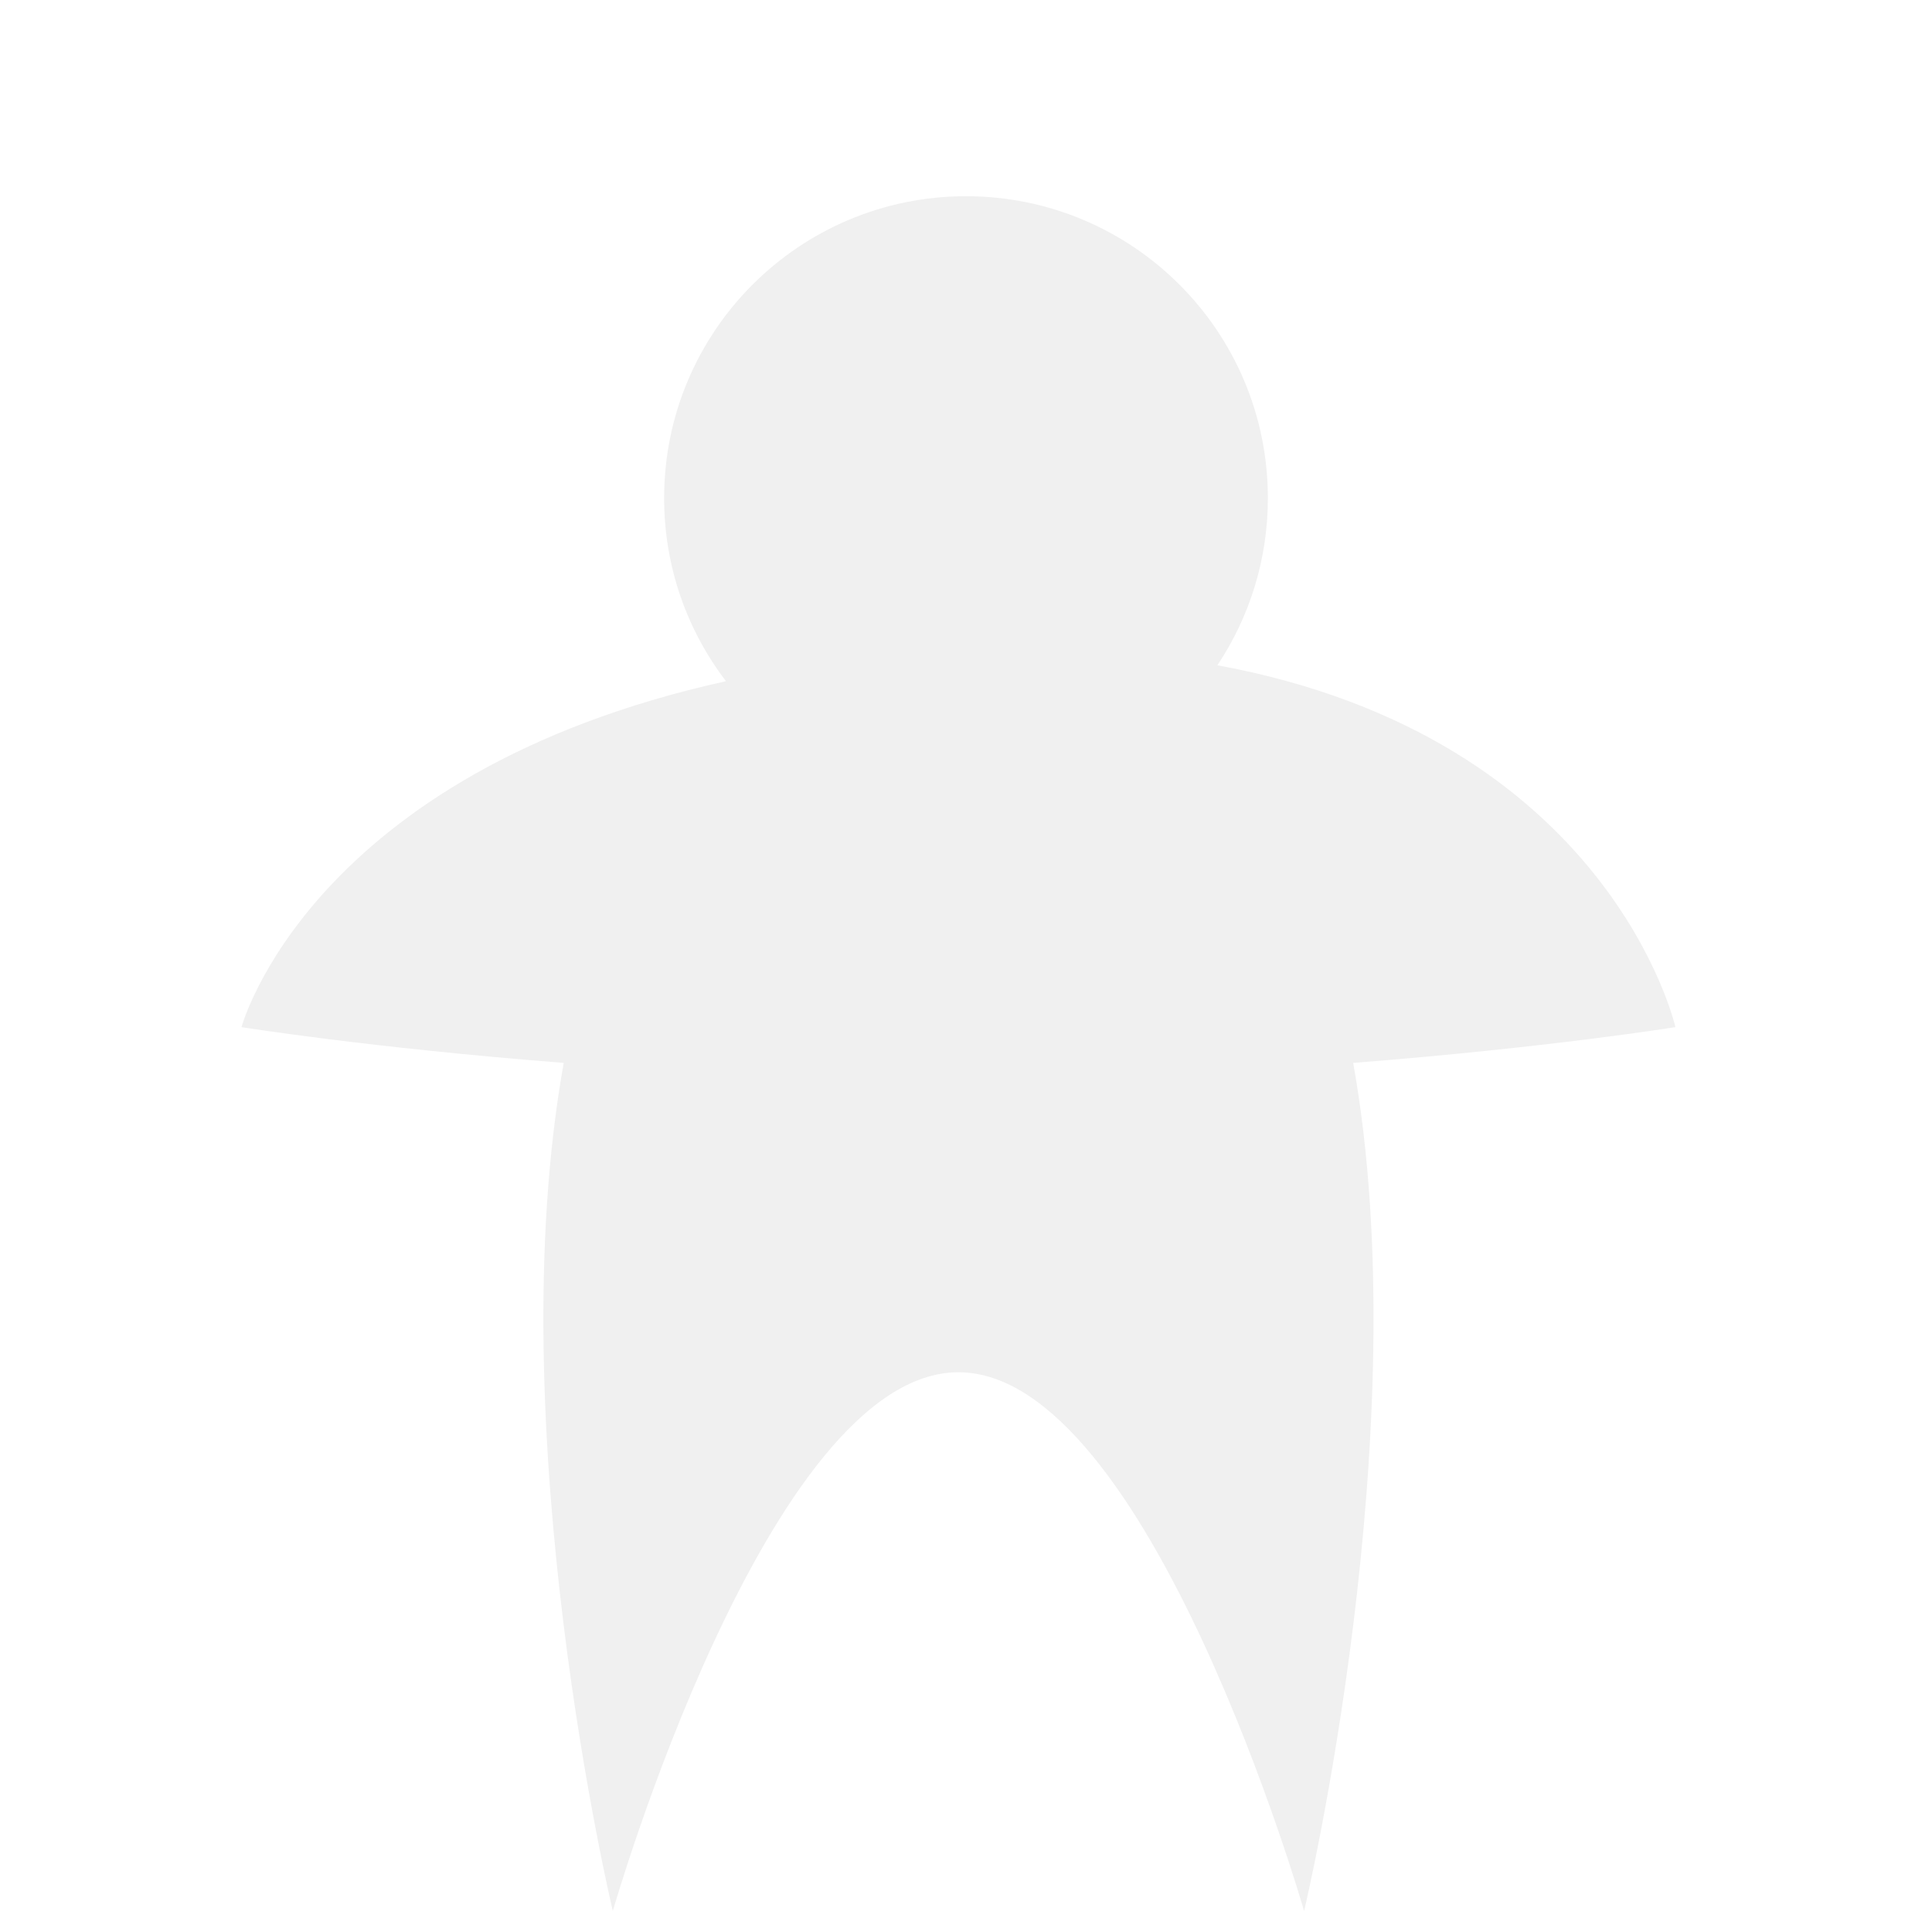
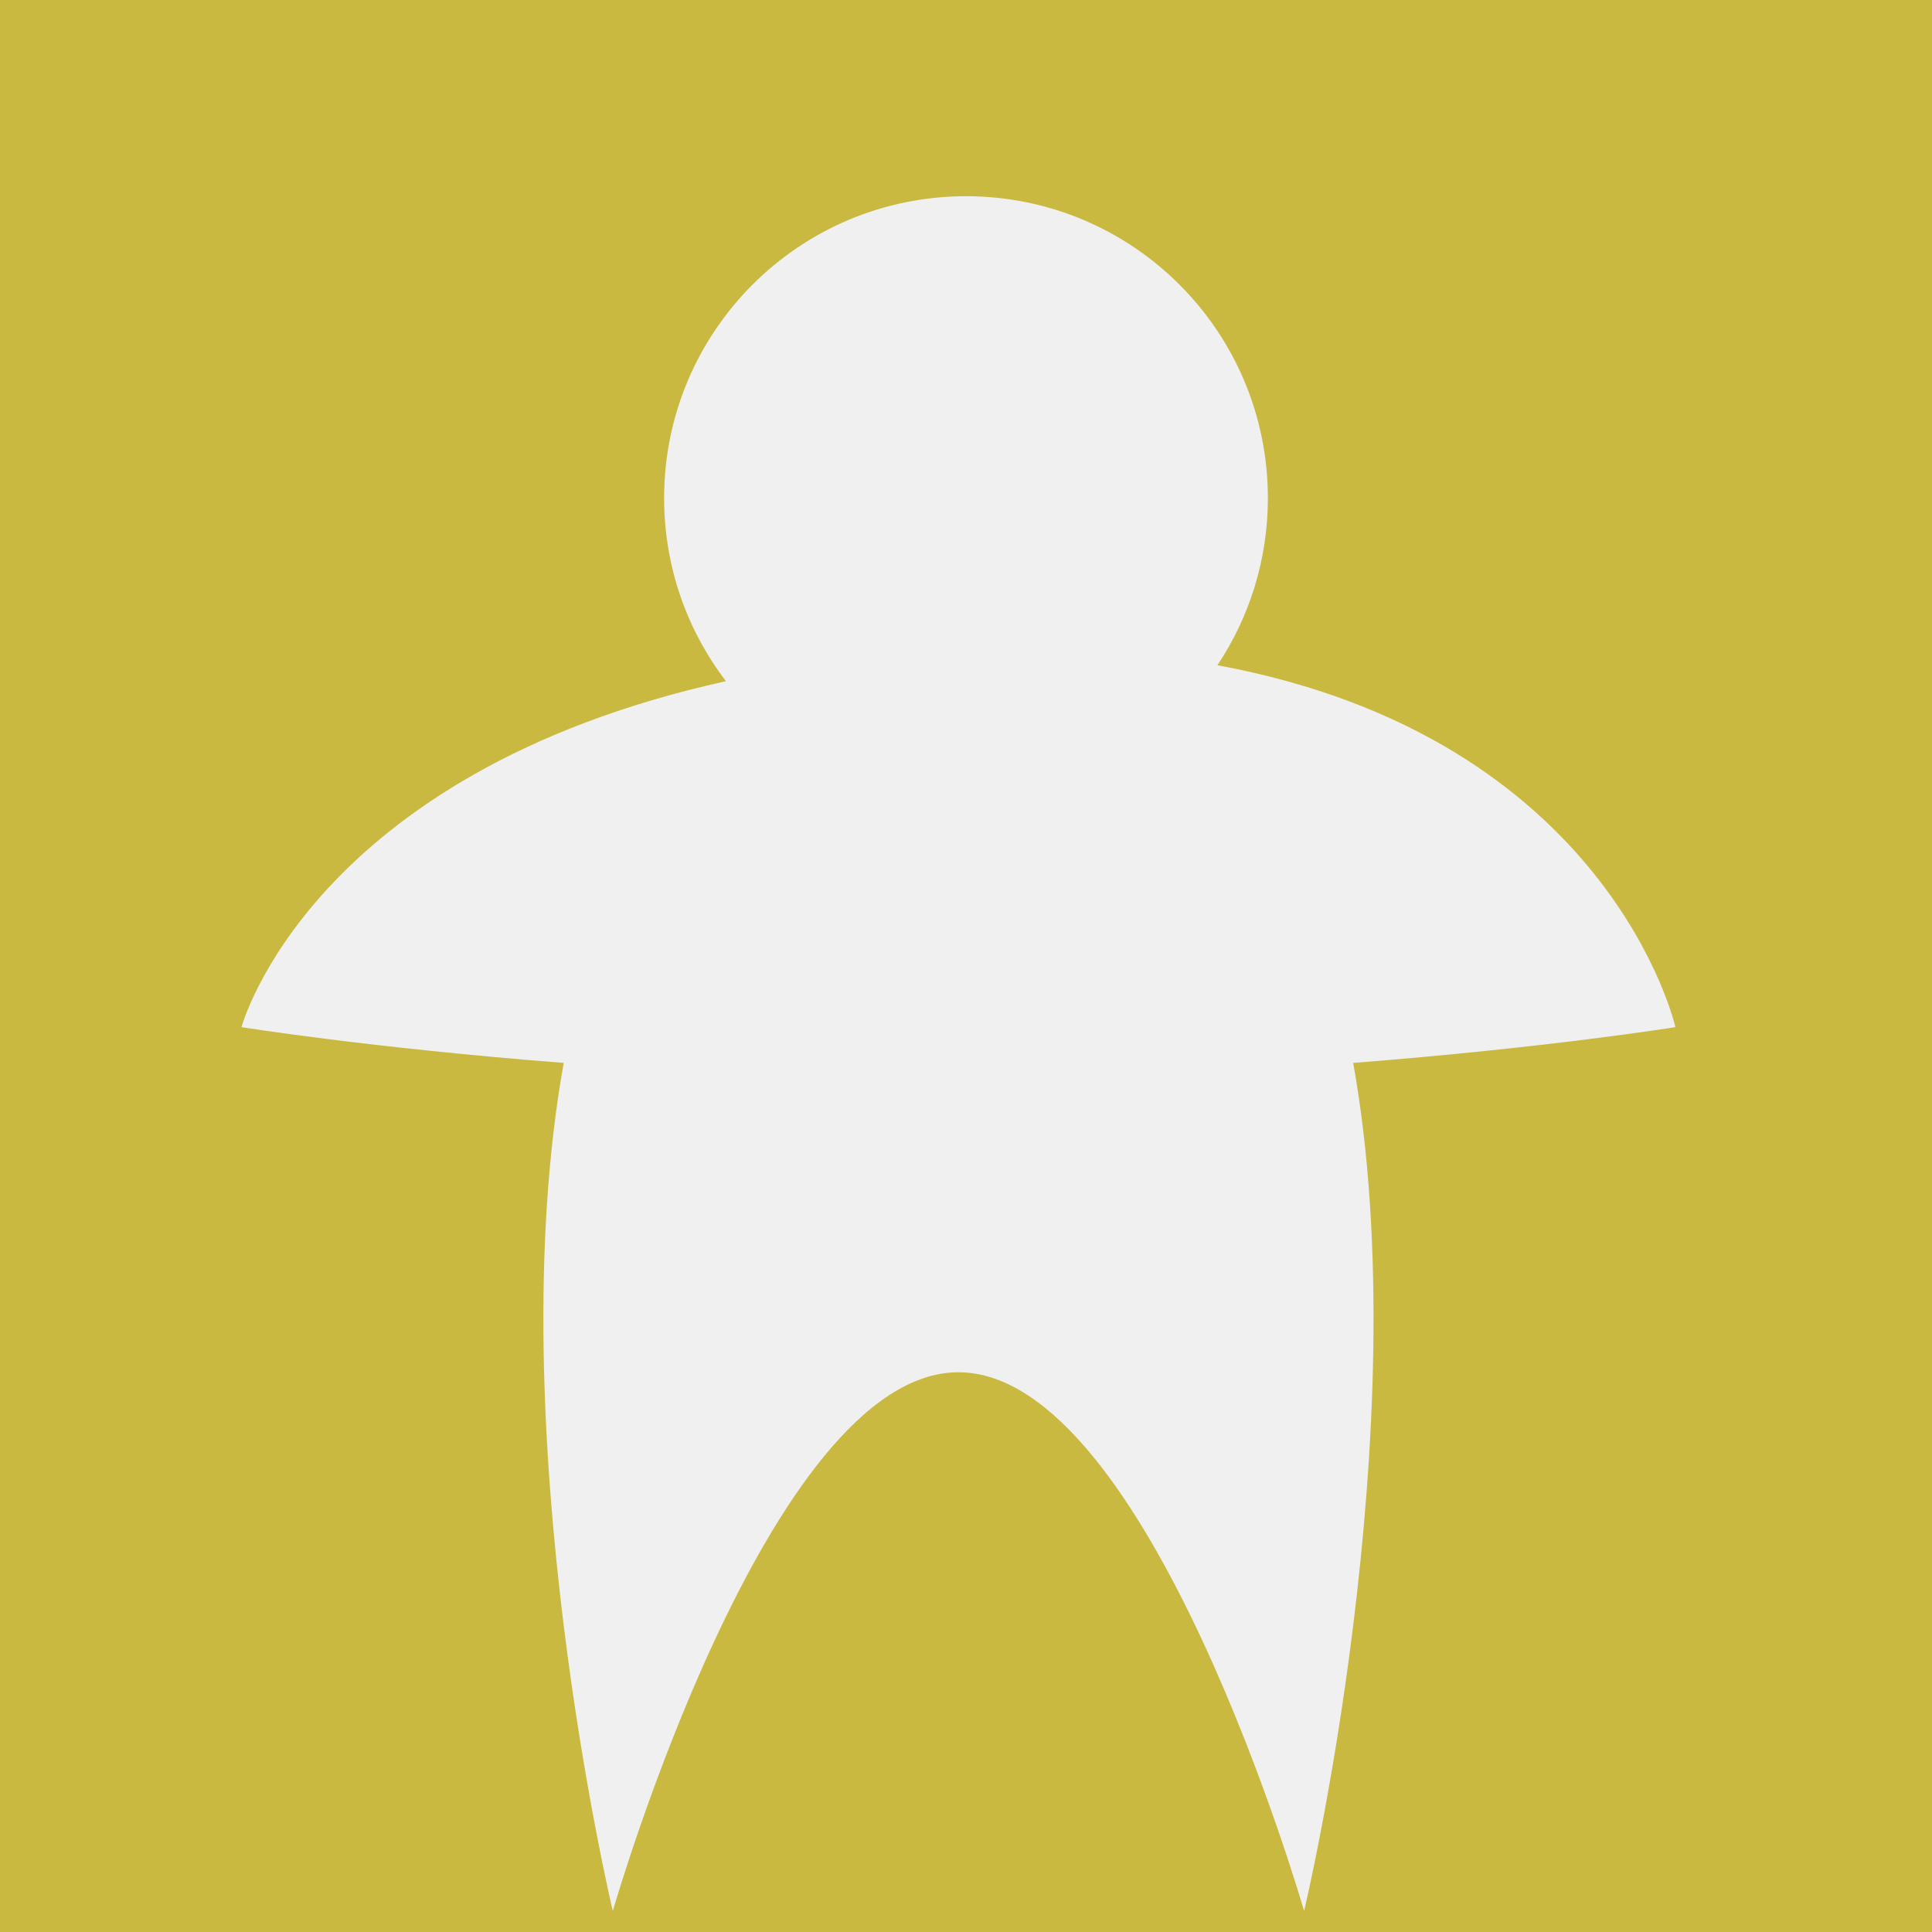
<svg xmlns="http://www.w3.org/2000/svg" width="64" height="64" viewBox="0 0 64 64" fill="none">
-   <path fill-rule="evenodd" clip-rule="evenodd" d="M64 0H0V64H64V0ZM20.3 63.305C20.3 63.305 16.494 47.354 18.674 35.21C12.242 34.708 8 34.025 8 34.025C8 34.025 10.257 25.614 24.049 22.565C22.763 20.883 22 18.781 22 16.5C22 10.977 26.477 6.5 32 6.5C37.523 6.5 42 10.977 42 16.5C42 18.548 41.384 20.452 40.328 22.037C53.339 24.434 55.5 34.025 55.5 34.025C55.5 34.025 51.258 34.708 44.826 35.21C47.006 47.354 43.2 63.305 43.2 63.305C43.2 63.305 38.073 45.458 31.75 45.458C25.427 45.458 20.3 63.305 20.3 63.305Z" fill="white" />
+   <path fill-rule="evenodd" clip-rule="evenodd" d="M64 0H0V64H64V0ZM20.3 63.305C20.3 63.305 16.494 47.354 18.674 35.21C12.242 34.708 8 34.025 8 34.025C8 34.025 10.257 25.614 24.049 22.565C22.763 20.883 22 18.781 22 16.5C22 10.977 26.477 6.5 32 6.5C37.523 6.5 42 10.977 42 16.5C42 18.548 41.384 20.452 40.328 22.037C53.339 24.434 55.5 34.025 55.5 34.025C55.5 34.025 51.258 34.708 44.826 35.21C47.006 47.354 43.2 63.305 43.2 63.305C43.2 63.305 38.073 45.458 31.75 45.458C25.427 45.458 20.3 63.305 20.3 63.305Z" fill="#C9B941" />
</svg>
